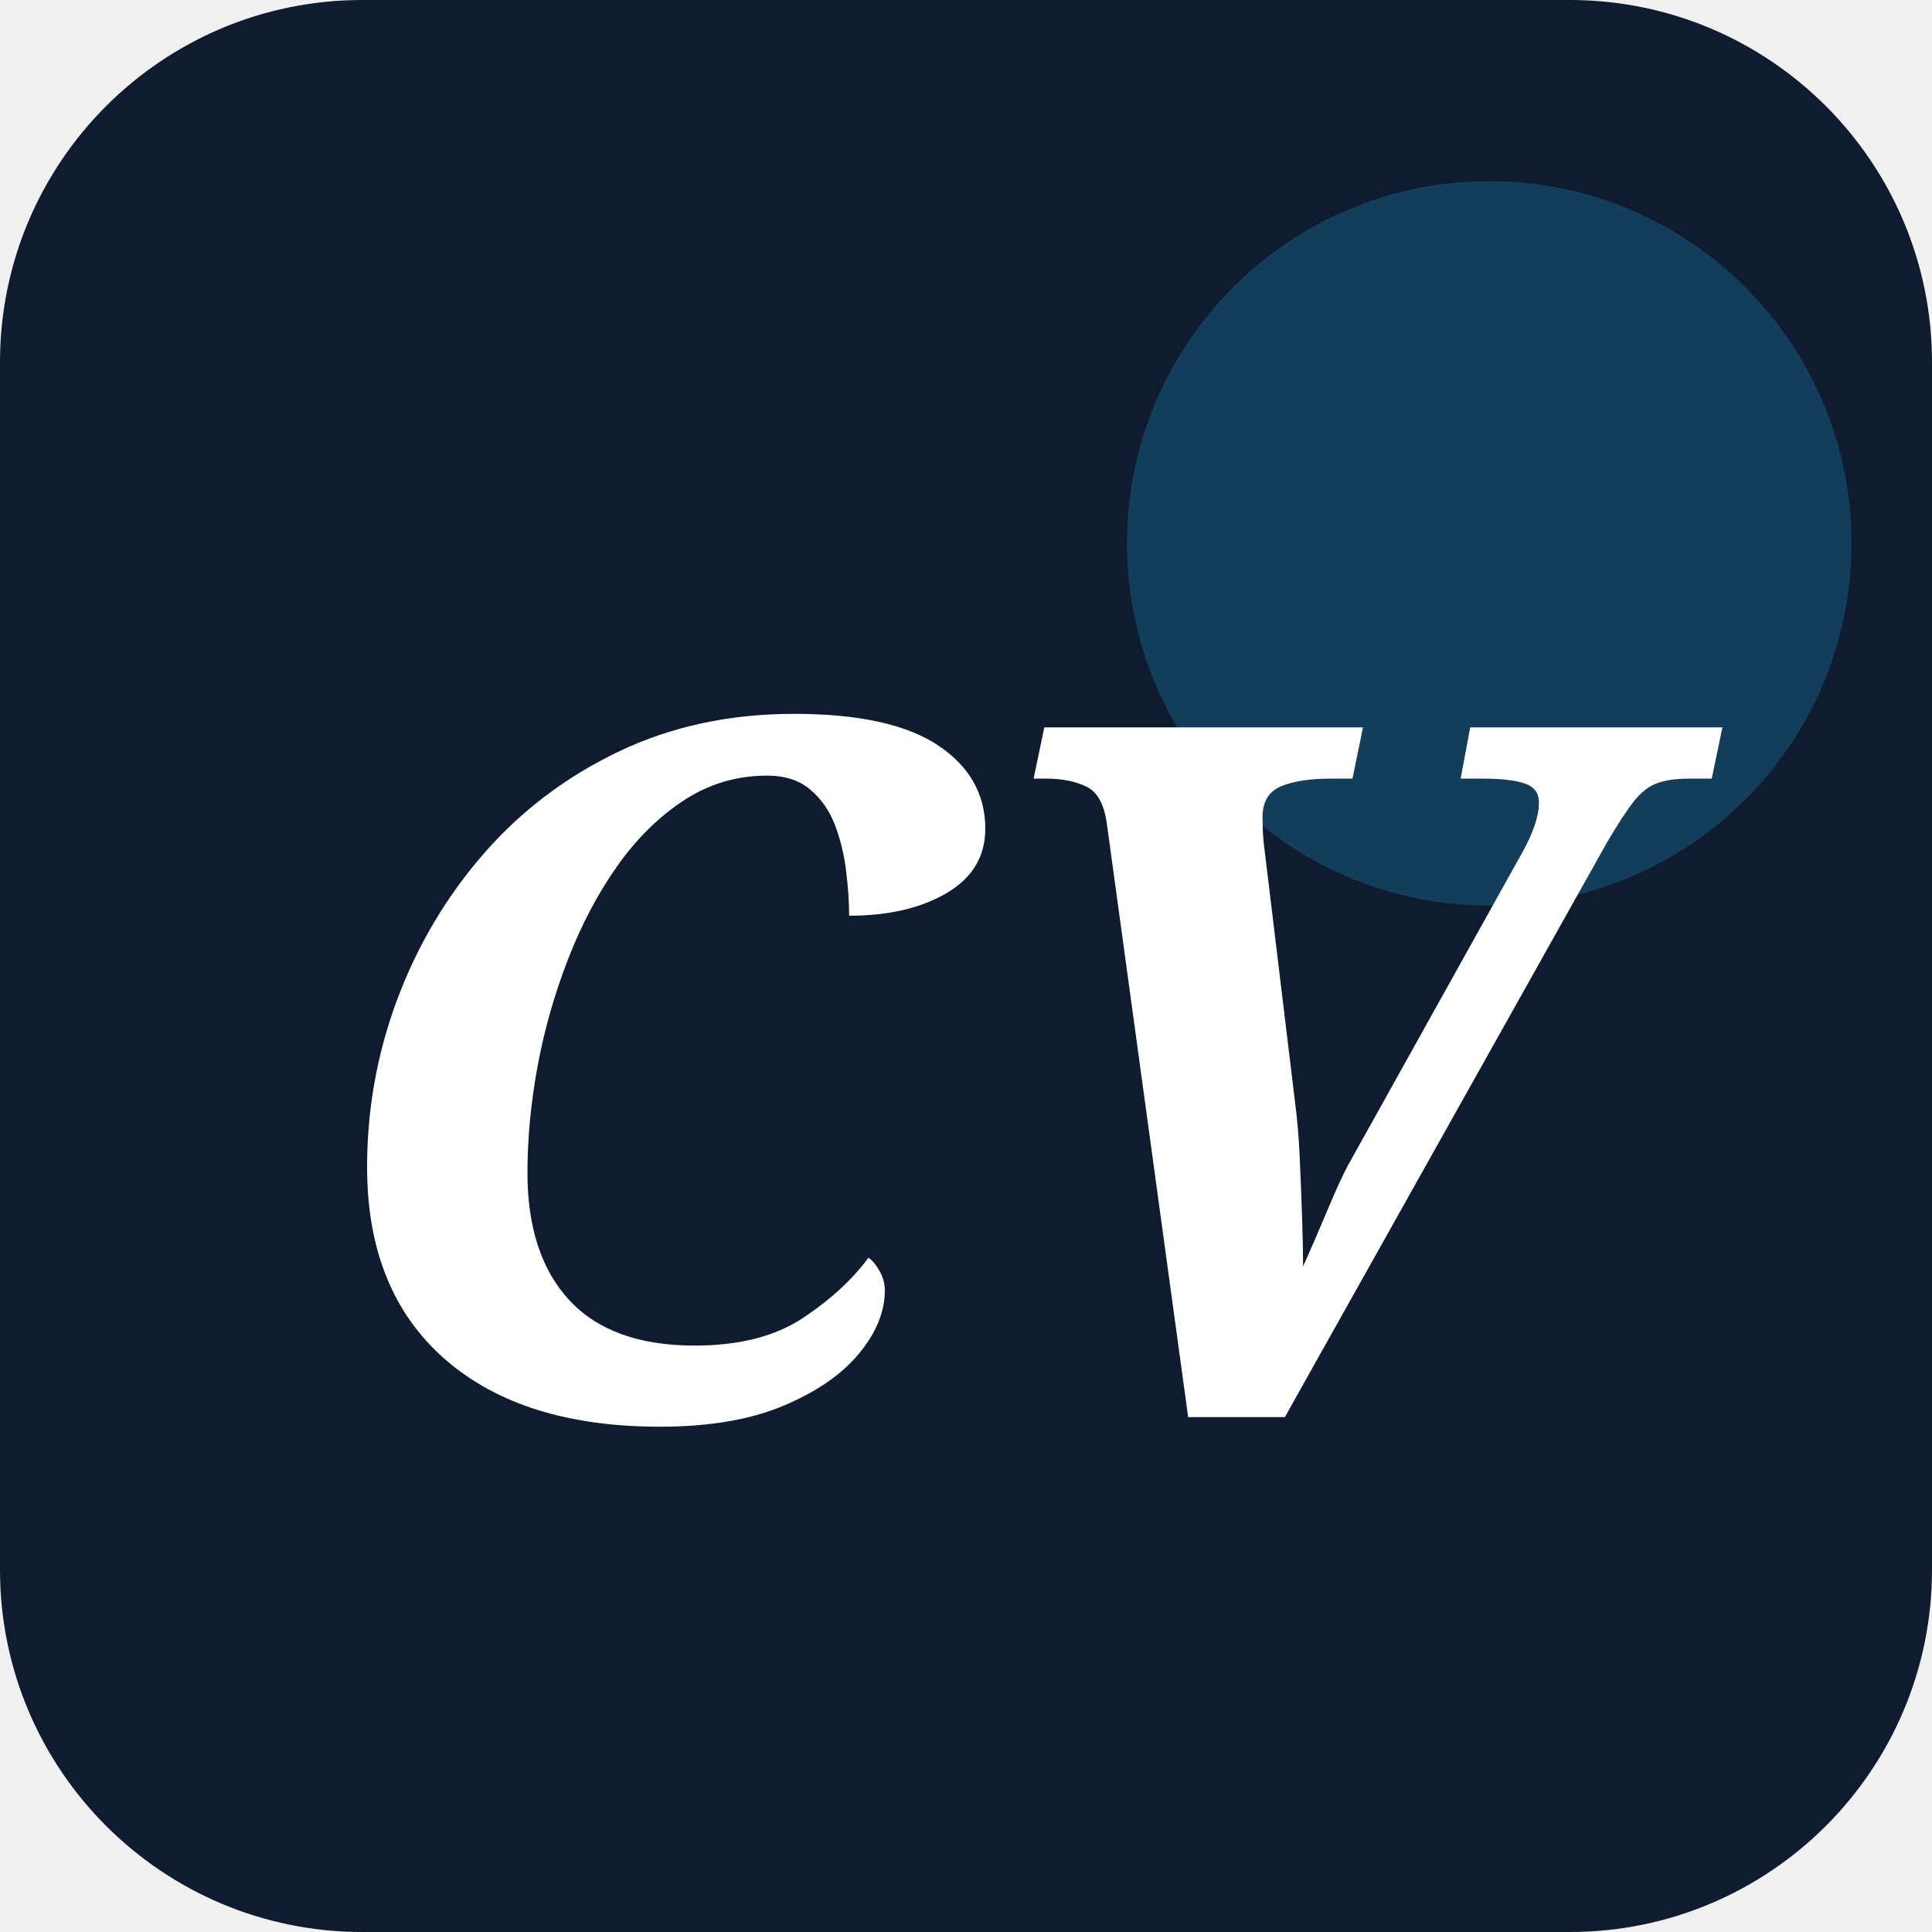
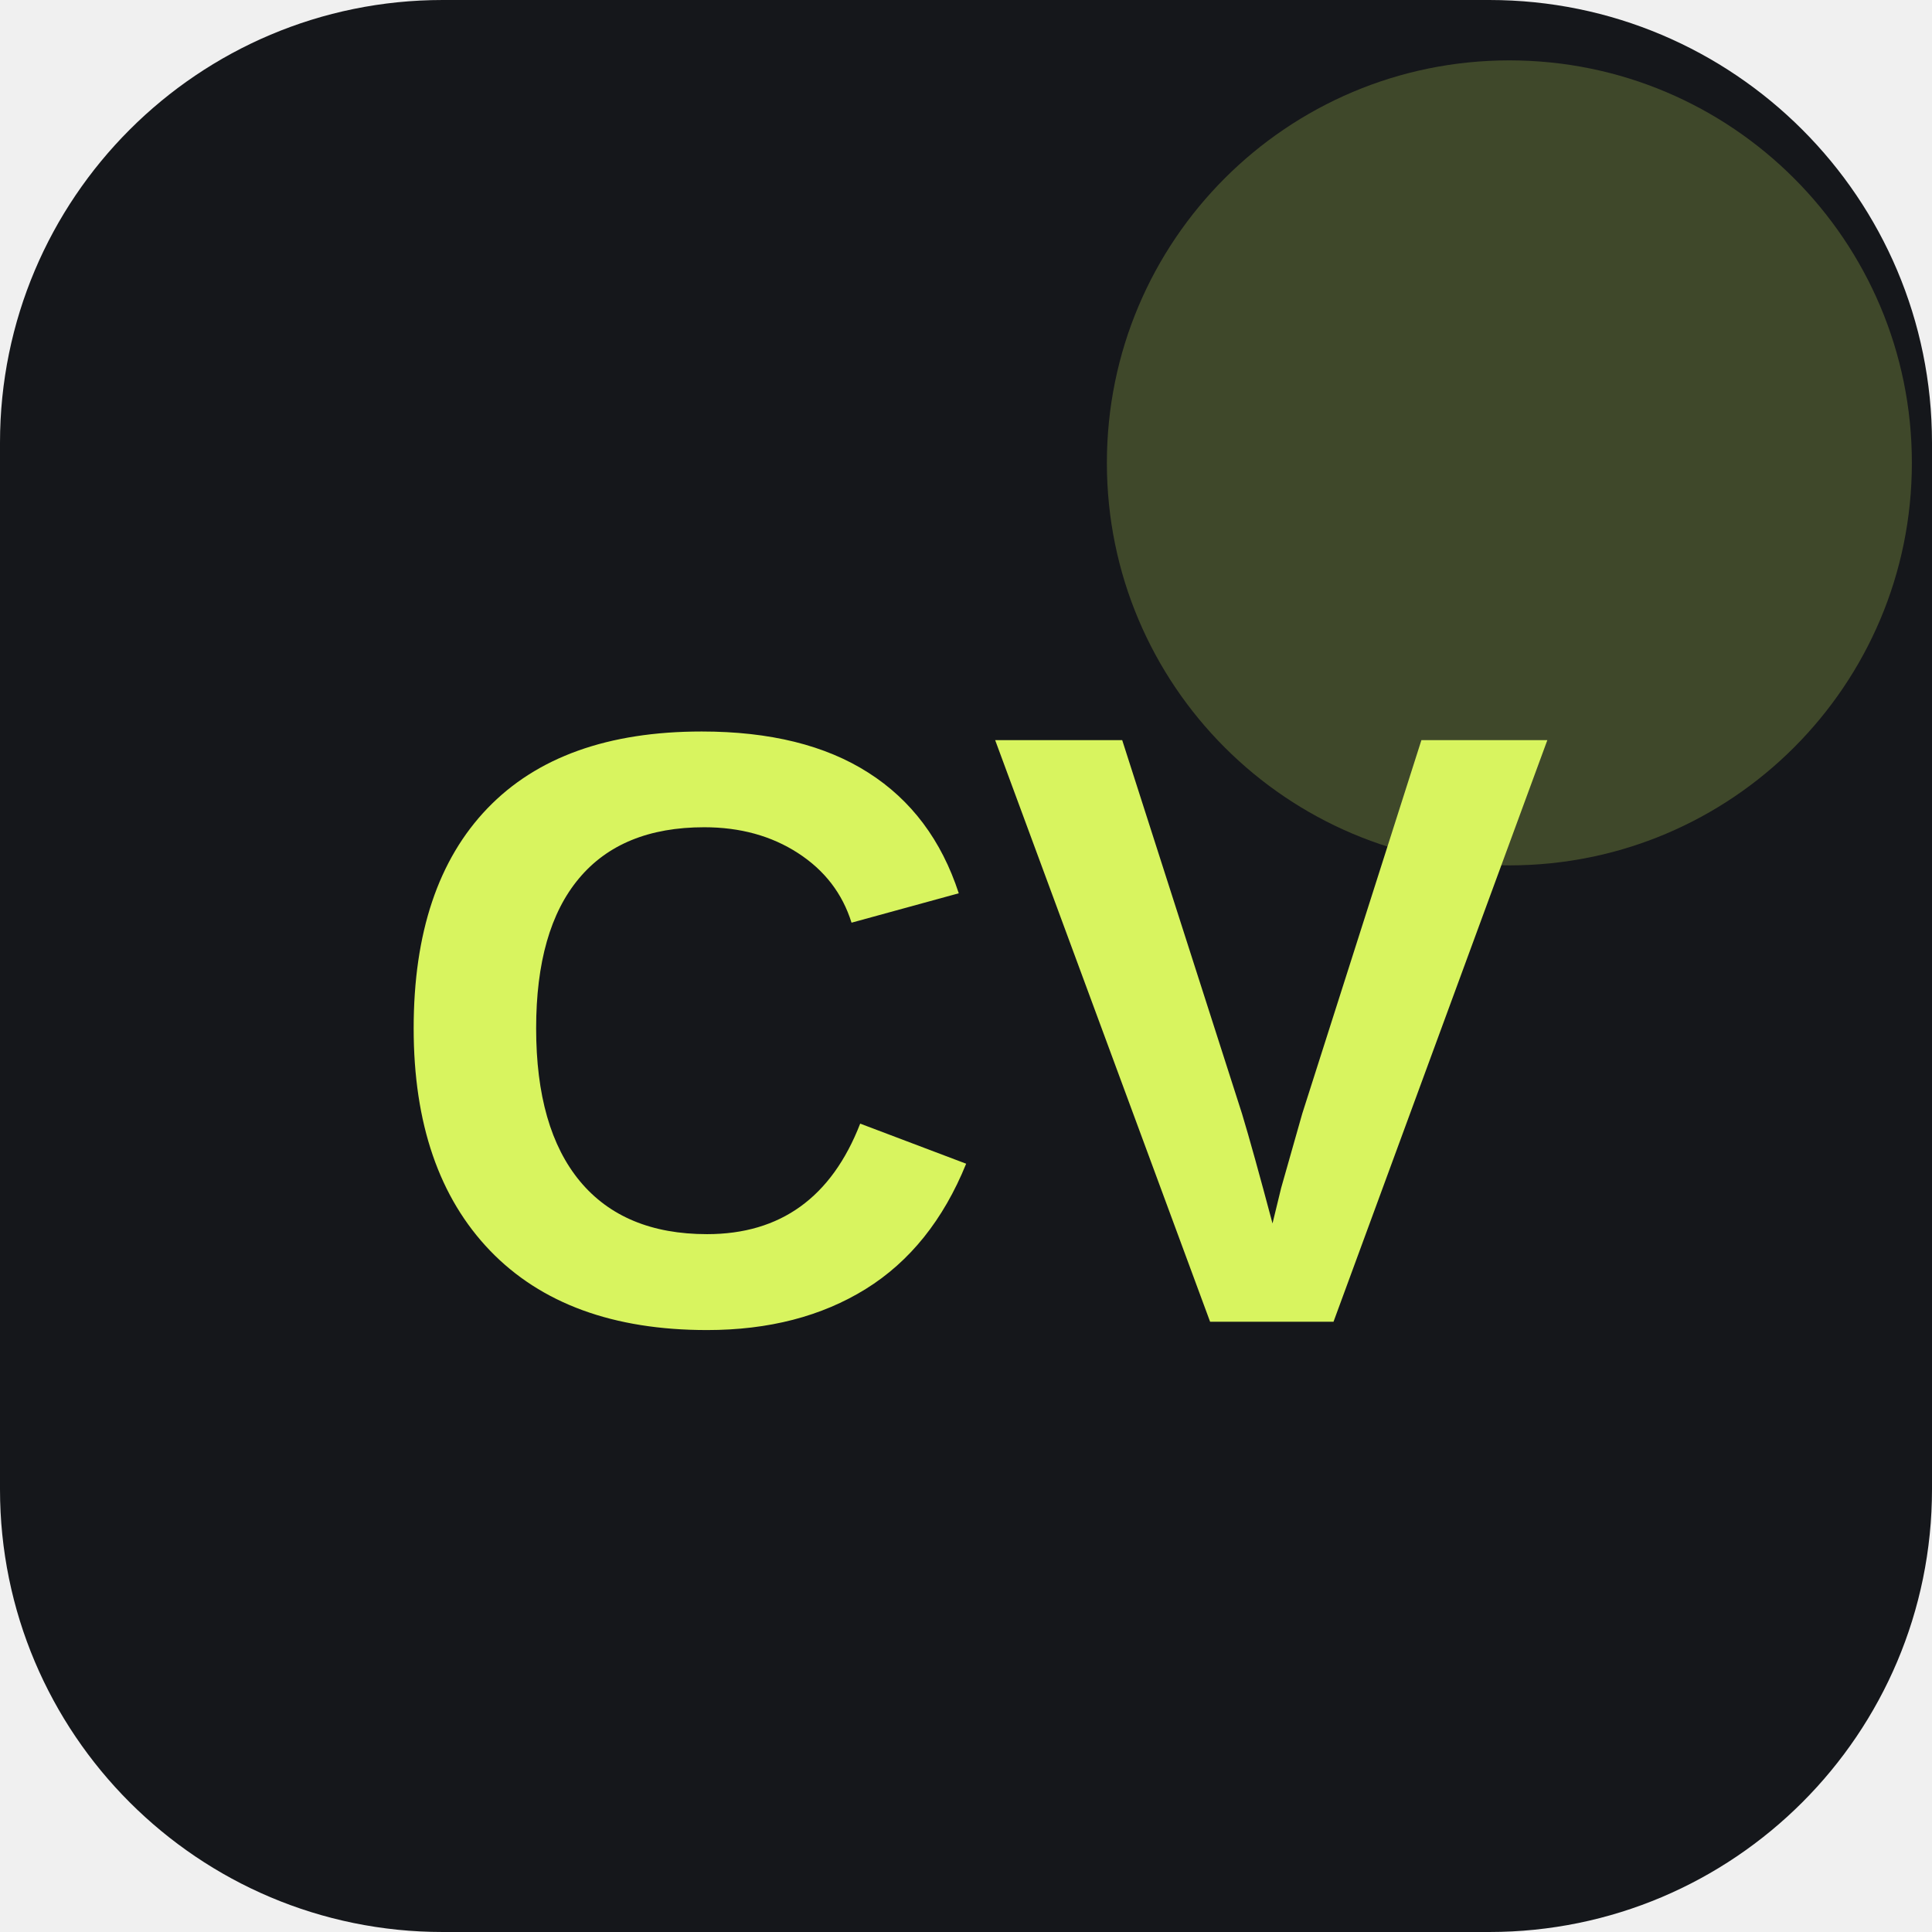
<svg xmlns="http://www.w3.org/2000/svg" viewBox="0 0 192 192">
-   <rect width="192" height="192" rx="36" fill="#0f1b2e" />
-   <circle cx="148" cy="54" r="36" fill="#1ea5e0" opacity="0.25" />
-   <text x="50%" y="56%" font-family="Georgia, serif" font-style="italic" font-size="96" font-weight="600" text-anchor="middle" fill="white" dominant-baseline="middle">CV</text>
+   <rect width="192" height="192" rx="44" fill="#15171b" />
+   <circle cx="150" cy="46" r="40" fill="#d8f45f" opacity="0.22" />
+   <text x="50%" y="56%" font-family="Arial, Helvetica, sans-serif" font-size="84" font-weight="700" text-anchor="middle" fill="#d8f45f" dominant-baseline="middle">CV</text>
</svg>
